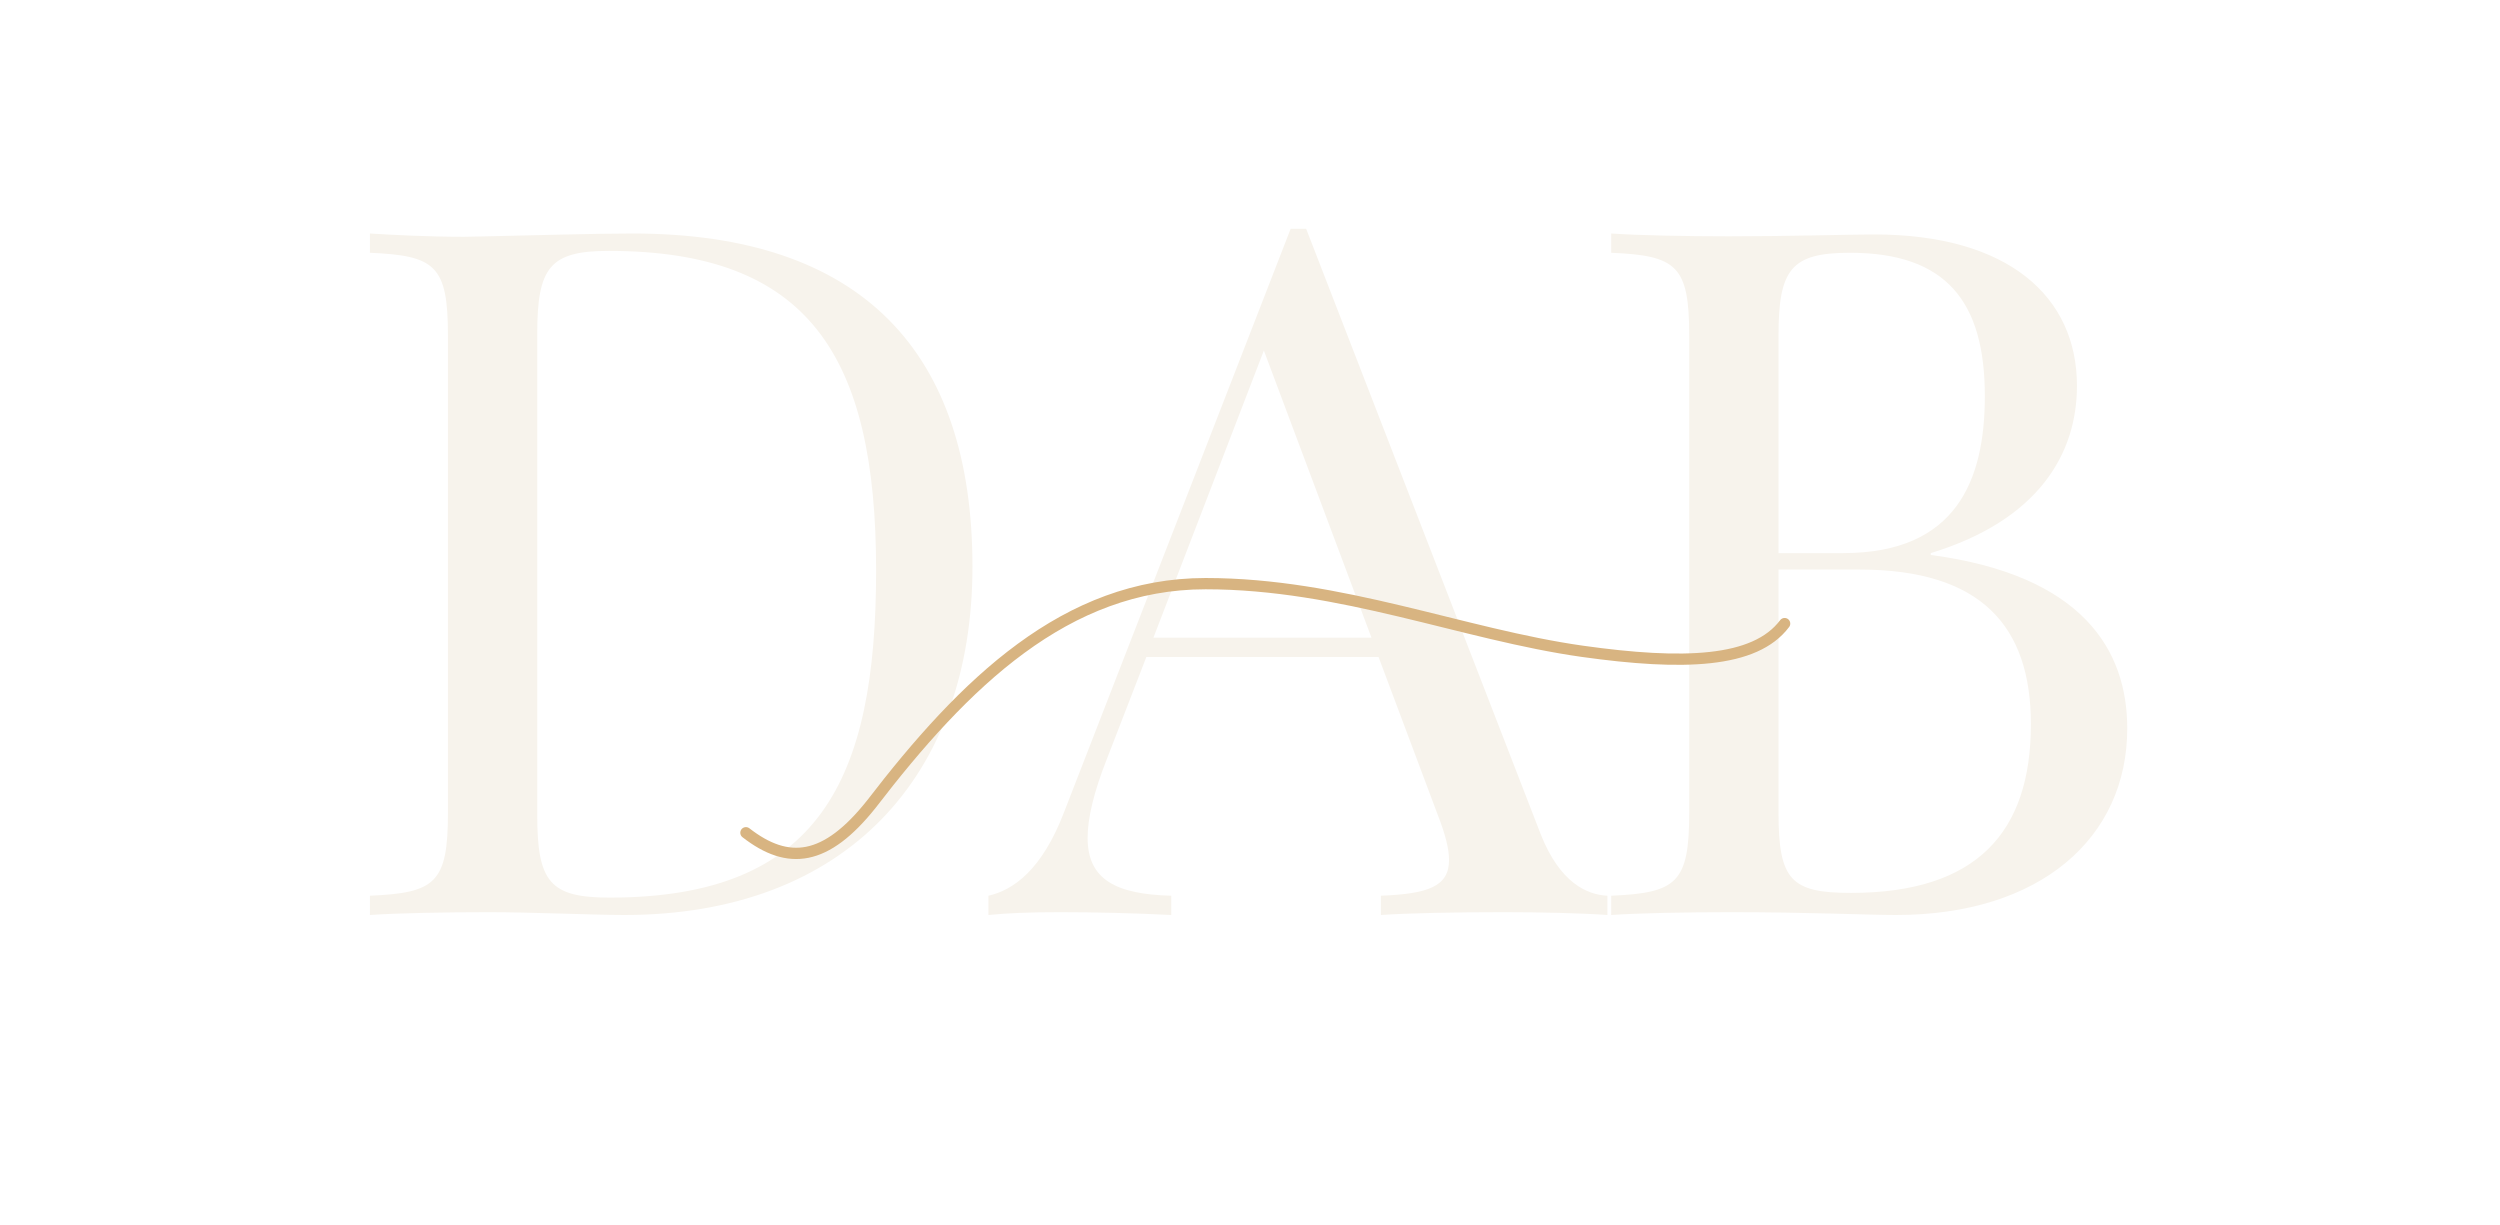
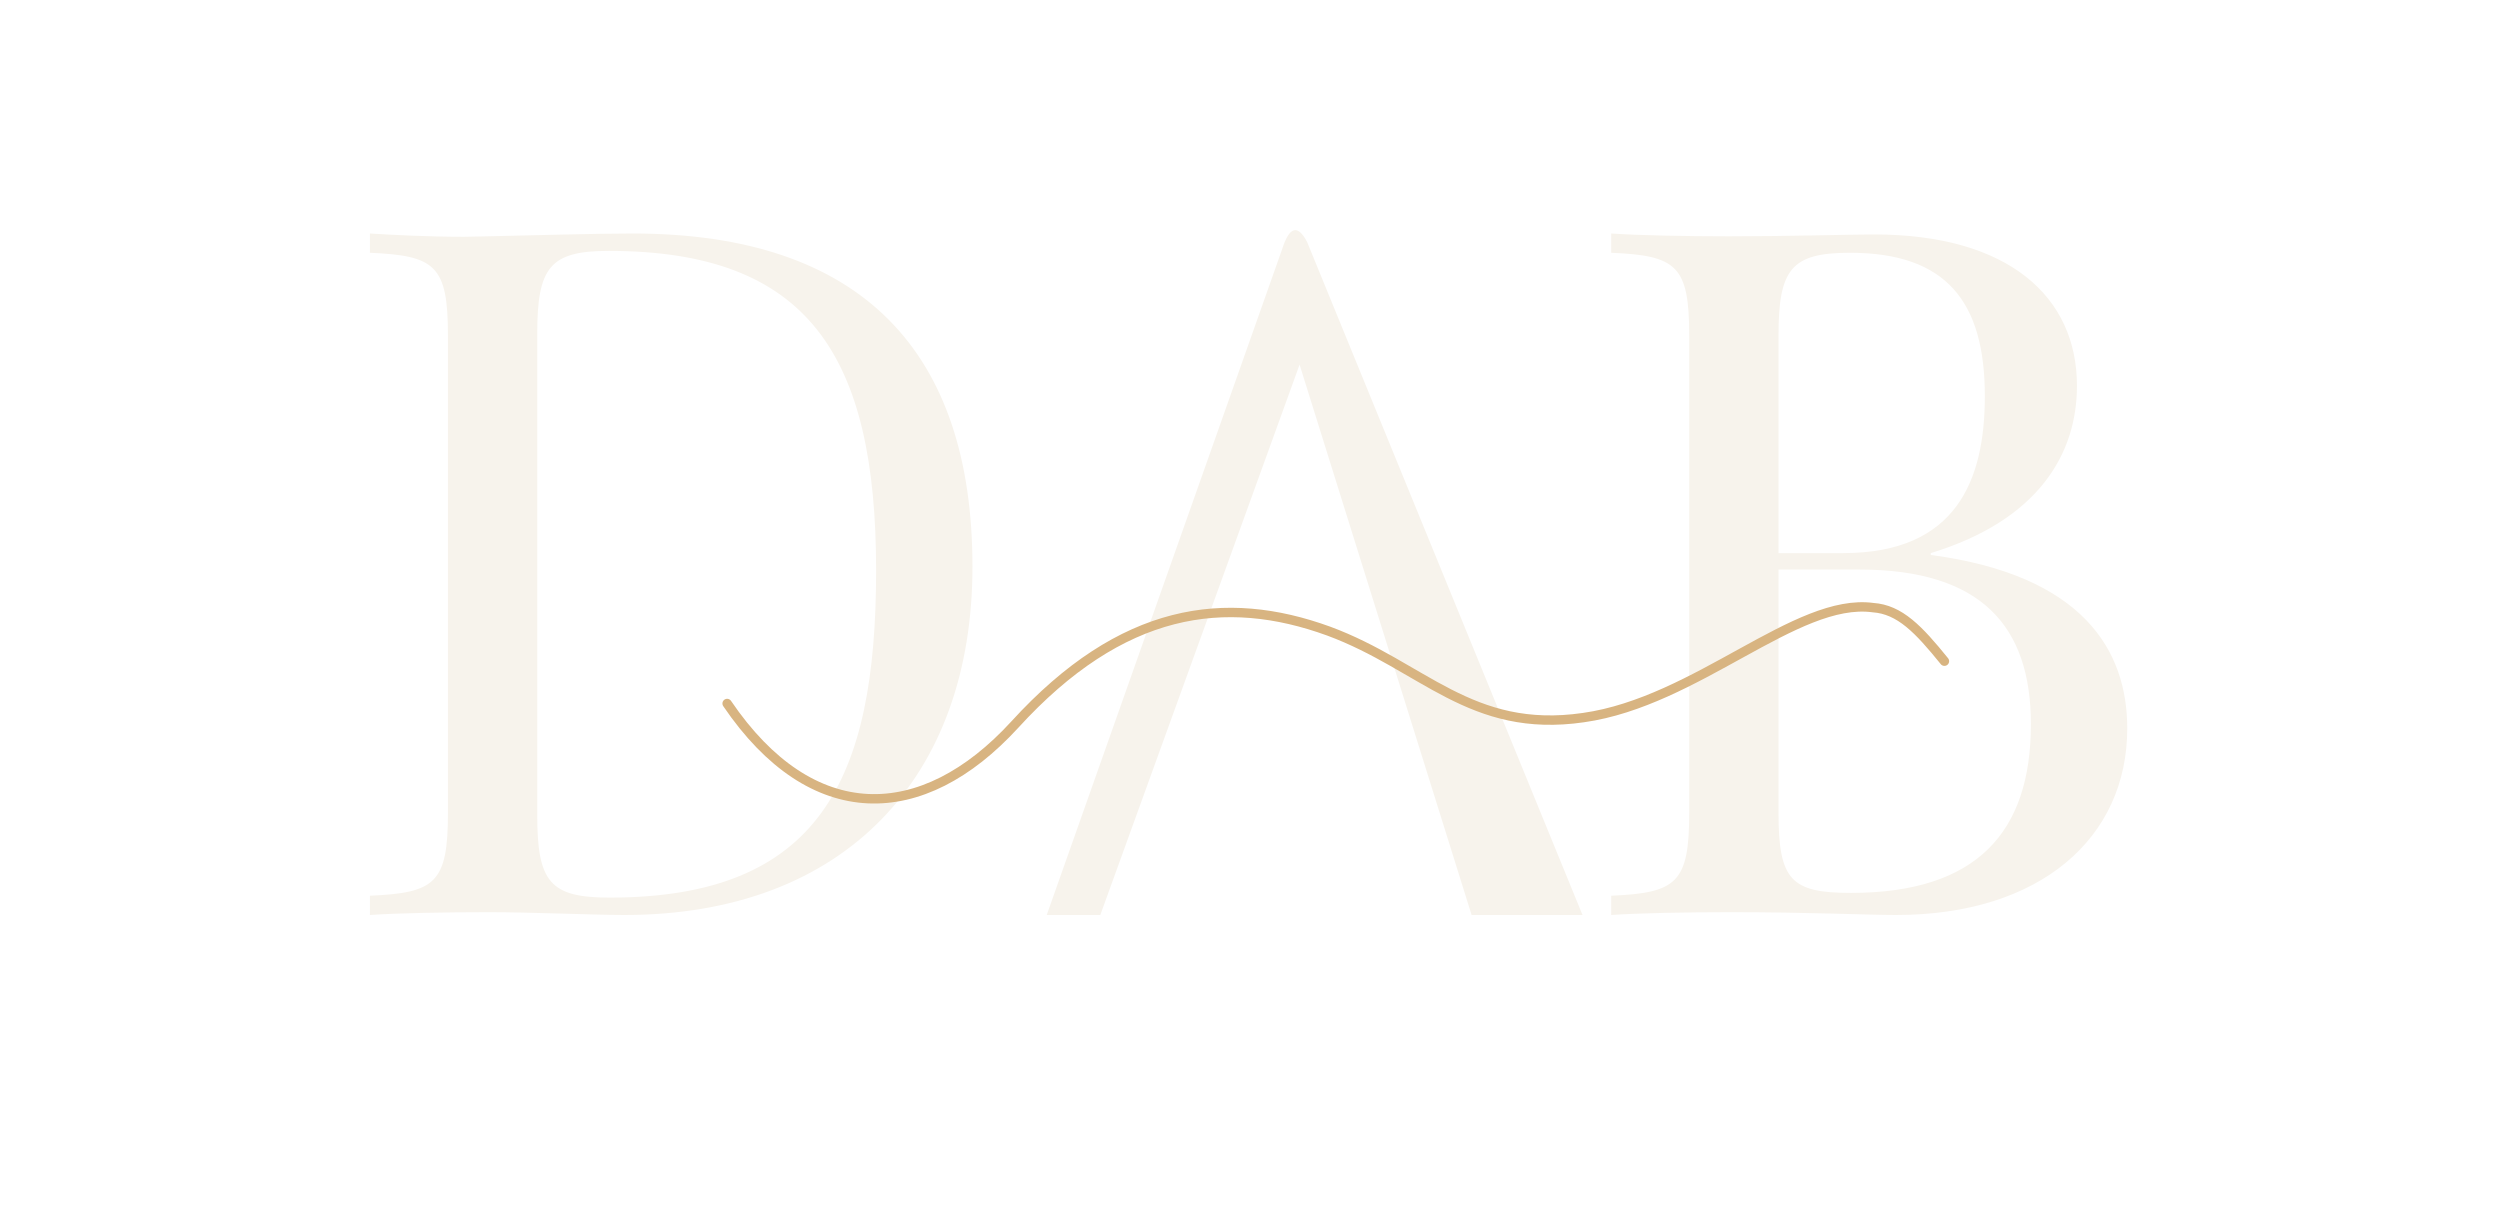
<svg xmlns="http://www.w3.org/2000/svg" viewBox="0 0 1000 490" width="1000" height="490" role="img" aria-label="DAB · Deborah Anastasio Band">
  <defs>
-     <path id="firma-baffo" d="M -530 175 C -440 105 -360 114 -263 236 C -65 494 151 705 448 705 C 737 705 995 597 1250 561 C 1464 531 1617 536 1680 620" fill="none" stroke="#D8B481" stroke-linecap="round" stroke-width="24" />
+     <path id="firma-baffo" d="M -570 450 C -390 185 -155 190 42 405 C 270 655 490 684 710 604 C 910 530 1012 385 1252 420 C 1493 454 1705 676 1868 654 C 1925 650 1965 608 2020 540" fill="none" stroke="#D8B481" stroke-linecap="round" stroke-width="20" />
  </defs>
  <g fill="#F7F3EC" transform="translate(131.80,366.00) scale(0.188,-0.188)">
    <path d="M645 1450C567 1450 430 1446 336 1444C319 1444 303 1443 286 1443C210 1443 133 1447 86 1450V1409C225 1403 252 1382 252 1233V217C252 68 225 47 86 41V0C143 4 244 6 340 6C428 6 565 0 627 0C1098 0 1368 295 1368 741C1368 1198 1133 1450 645 1450ZM594 1413C1018 1413 1163 1192 1163 733C1163 287 1042 37 596 37C469 37 442 70 442 213V1237C442 1378 469 1413 594 1413Z" transform="translate(0.00,0)" />
-     <path d="M662 1460H629L147 219C100 96 39 53 -14 41V0C27 4 70 6 139 6C211 6 297 4 375 0V41C258 44 197 75 197 164C197 206 210 261 238 332L322 549H816L942 213C958 172 966 141 966 117C966 60 920 45 821 41V0C879 4 977 6 1083 6C1161 6 1247 4 1303 0V41C1260 43 1202 68 1161 172ZM801 590H337L572 1201Z" transform="translate(1416.00,0)" />
+     <path d="M 110 0 L 611 1417 Q 634 1489 664 1432 L 1250 0 L 1014 0 L 648 1171 L 224 0 Z" transform="translate(1416.00,0)" />
    <path d="M766 770C995 840 1077 981 1077 1126C1077 1315 932 1448 645 1448C596 1448 465 1444 336 1444C246 1444 143 1446 86 1450V1409C225 1403 252 1382 252 1233V217C252 68 225 47 86 41V0C143 4 244 6 340 6C508 6 631 0 692 0C999 0 1184 164 1184 397C1184 563 1090 723 766 766ZM594 1409C799 1409 881 1305 881 1104C881 926 821 770 580 770H442V1233C442 1374 469 1409 594 1409ZM596 47C469 47 442 74 442 217V735H614C874 735 979 614 979 406C979 176 864 47 596 47Z" transform="translate(2641.00,0)" />
  </g>
  <g class="signature-flourish" transform="translate(398.01,366.00) scale(0.188,-0.188)">
    <use href="#firma-baffo" />
  </g>
</svg>
